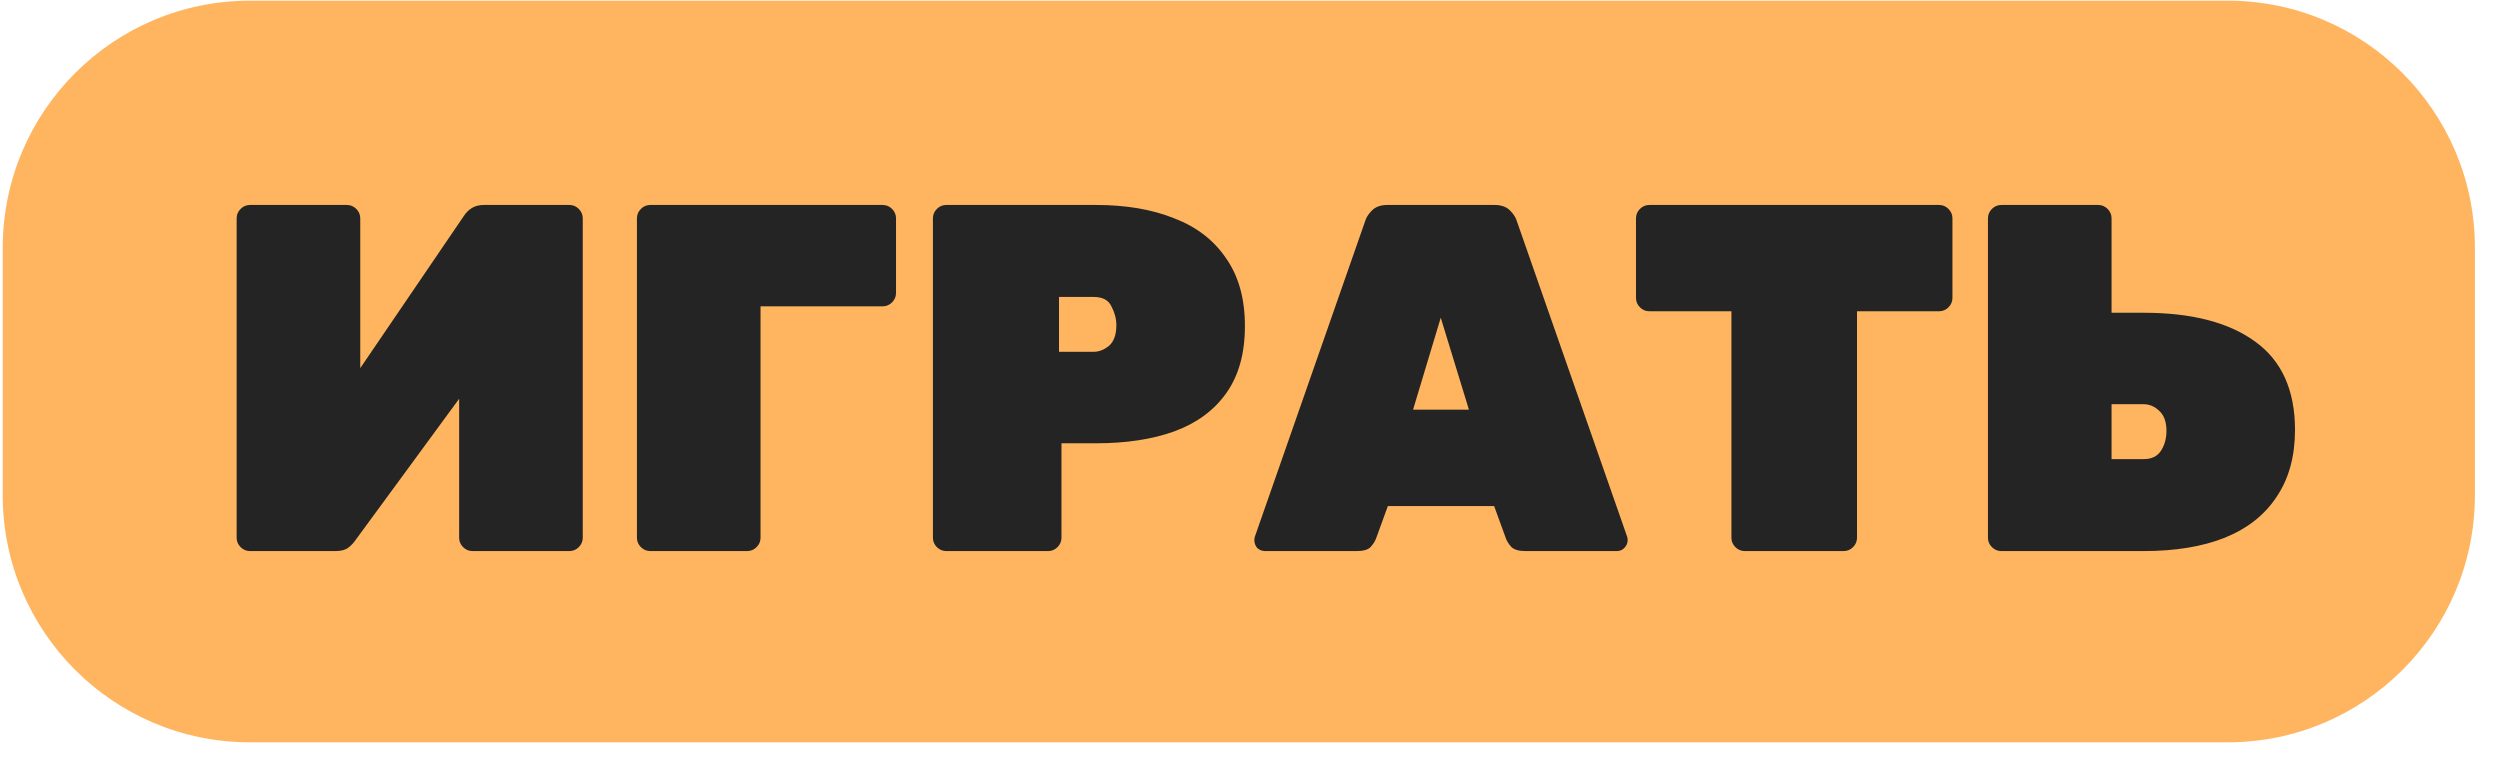
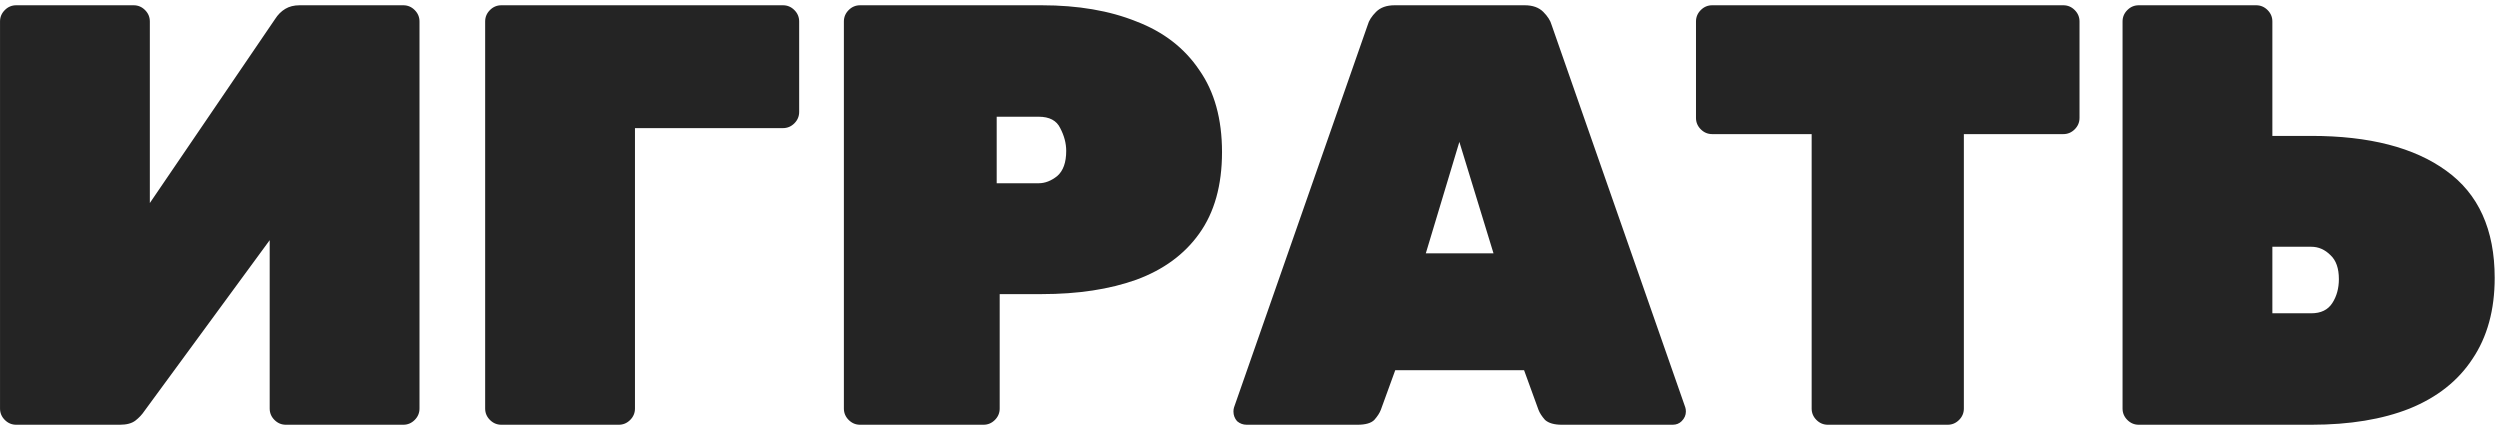
- <svg xmlns="http://www.w3.org/2000/svg" width="486" height="149" viewBox="0 0 486 149" fill="none">
-   <rect x="0.527" y="0.129" width="480.597" height="144.179" rx="48.06" fill="#FFB55F" />
-   <path d="M48.599 107.129C47.894 107.129 47.285 106.872 46.773 106.36C46.26 105.847 46.004 105.238 46.004 104.534V42.44C46.004 41.736 46.26 41.127 46.773 40.614C47.285 40.102 47.894 39.845 48.599 39.845H67.438C68.143 39.845 68.752 40.102 69.265 40.614C69.777 41.127 70.034 41.736 70.034 42.44V71.565L90.123 42.056C90.571 41.351 91.116 40.806 91.757 40.422C92.397 40.037 93.166 39.845 94.064 39.845H110.692C111.397 39.845 112.006 40.102 112.518 40.614C113.031 41.127 113.287 41.736 113.287 42.44V104.534C113.287 105.238 113.031 105.847 112.518 106.36C112.006 106.872 111.397 107.129 110.692 107.129H91.853C91.148 107.129 90.539 106.872 90.026 106.36C89.514 105.847 89.257 105.238 89.257 104.534V77.524L69.168 104.918C68.784 105.495 68.303 106.007 67.727 106.456C67.15 106.904 66.317 107.129 65.228 107.129H48.599ZM126.414 107.129C125.71 107.129 125.101 106.872 124.588 106.36C124.075 105.847 123.819 105.238 123.819 104.534V42.44C123.819 41.736 124.075 41.127 124.588 40.614C125.101 40.102 125.71 39.845 126.414 39.845H171.591C172.295 39.845 172.904 40.102 173.417 40.614C173.929 41.127 174.186 41.736 174.186 42.44V56.954C174.186 57.659 173.929 58.268 173.417 58.781C172.904 59.293 172.295 59.55 171.591 59.55H147.849V104.534C147.849 105.238 147.593 105.847 147.08 106.36C146.567 106.872 145.959 107.129 145.254 107.129H126.414ZM183.955 107.129C183.25 107.129 182.641 106.872 182.128 106.36C181.616 105.847 181.359 105.238 181.359 104.534V42.44C181.359 41.736 181.616 41.127 182.128 40.614C182.641 40.102 183.25 39.845 183.955 39.845H213.079C218.91 39.845 223.972 40.71 228.266 42.44C232.623 44.106 235.987 46.702 238.358 50.226C240.793 53.686 242.011 58.076 242.011 63.394C242.011 68.713 240.793 73.07 238.358 76.467C235.987 79.799 232.623 82.266 228.266 83.868C223.972 85.406 218.91 86.175 213.079 86.175H206.35V104.534C206.35 105.238 206.094 105.847 205.581 106.36C205.069 106.872 204.46 107.129 203.755 107.129H183.955ZM205.87 68.393H212.598C213.623 68.393 214.617 68.008 215.578 67.239C216.539 66.406 217.02 65.061 217.02 63.202C217.02 61.985 216.699 60.767 216.059 59.55C215.482 58.332 214.328 57.723 212.598 57.723H205.87V68.393ZM245.959 107.129C245.382 107.129 244.87 106.937 244.421 106.552C244.037 106.103 243.845 105.591 243.845 105.014C243.845 104.758 243.877 104.534 243.941 104.341L265.375 43.017C265.568 42.312 266.016 41.607 266.721 40.903C267.426 40.198 268.419 39.845 269.701 39.845H290.559C291.84 39.845 292.833 40.198 293.538 40.903C294.243 41.607 294.692 42.312 294.884 43.017L316.319 104.341C316.383 104.534 316.415 104.758 316.415 105.014C316.415 105.591 316.19 106.103 315.742 106.552C315.357 106.937 314.877 107.129 314.3 107.129H296.518C295.3 107.129 294.403 106.872 293.827 106.36C293.314 105.783 292.962 105.238 292.769 104.726L290.462 98.382H269.797L267.49 104.726C267.298 105.238 266.945 105.783 266.433 106.36C265.92 106.872 265.023 107.129 263.741 107.129H245.959ZM274.699 79.639H285.56L280.082 61.76L274.699 79.639ZM339.184 107.129C338.479 107.129 337.87 106.872 337.357 106.36C336.845 105.847 336.589 105.238 336.589 104.534V60.511H320.633C319.928 60.511 319.319 60.255 318.806 59.742C318.294 59.229 318.037 58.62 318.037 57.916V42.44C318.037 41.736 318.294 41.127 318.806 40.614C319.319 40.102 319.928 39.845 320.633 39.845H376.959C377.664 39.845 378.272 40.102 378.785 40.614C379.298 41.127 379.554 41.736 379.554 42.44V57.916C379.554 58.62 379.298 59.229 378.785 59.742C378.272 60.255 377.664 60.511 376.959 60.511H361.003V104.534C361.003 105.238 360.747 105.847 360.234 106.36C359.721 106.872 359.112 107.129 358.408 107.129H339.184ZM389.053 107.129C388.348 107.129 387.74 106.872 387.227 106.36C386.714 105.847 386.458 105.238 386.458 104.534V42.44C386.458 41.736 386.714 41.127 387.227 40.614C387.74 40.102 388.348 39.845 389.053 39.845H407.893C408.597 39.845 409.206 40.102 409.719 40.614C410.232 41.127 410.488 41.736 410.488 42.44V60.799H416.736C426.027 60.799 433.236 62.657 438.362 66.374C443.553 70.091 446.148 75.826 446.148 83.579C446.148 88.706 444.963 93.031 442.592 96.556C440.285 100.08 436.921 102.739 432.499 104.534C428.142 106.264 422.887 107.129 416.736 107.129H389.053ZM410.488 89.251H416.736C418.273 89.251 419.395 88.706 420.1 87.617C420.805 86.527 421.157 85.246 421.157 83.772C421.157 82.042 420.709 80.76 419.811 79.927C418.914 79.03 417.889 78.581 416.736 78.581H410.488V89.251Z" fill="#242424" />
+ <svg xmlns="http://www.w3.org/2000/svg" width="401" height="69" viewBox="0 0 401 69" fill="none">
+   <path d="M2.599 68.129C1.894 68.129 1.285 67.872 0.773 67.36C0.26 66.847 0.004 66.238 0.004 65.534V3.44C0.004 2.736 0.26 2.127 0.773 1.614C1.285 1.101 1.894 0.845 2.599 0.845H21.438C22.143 0.845 22.752 1.101 23.265 1.614C23.777 2.127 24.034 2.736 24.034 3.44V32.565L44.123 3.056C44.571 2.351 45.116 1.806 45.757 1.422C46.397 1.037 47.166 0.845 48.063 0.845H64.692C65.397 0.845 66.006 1.101 66.518 1.614C67.031 2.127 67.287 2.736 67.287 3.44V65.534C67.287 66.238 67.031 66.847 66.518 67.36C66.006 67.872 65.397 68.129 64.692 68.129H45.853C45.148 68.129 44.539 67.872 44.026 67.36C43.514 66.847 43.258 66.238 43.258 65.534V38.524L23.169 65.918C22.784 66.495 22.303 67.007 21.727 67.456C21.15 67.904 20.317 68.129 19.228 68.129H2.599ZM80.414 68.129C79.71 68.129 79.101 67.872 78.588 67.36C78.076 66.847 77.819 66.238 77.819 65.534V3.44C77.819 2.736 78.076 2.127 78.588 1.614C79.101 1.101 79.71 0.845 80.414 0.845H125.591C126.295 0.845 126.904 1.101 127.417 1.614C127.929 2.127 128.186 2.736 128.186 3.44V17.954C128.186 18.659 127.929 19.268 127.417 19.781C126.904 20.293 126.295 20.55 125.591 20.55H101.849V65.534C101.849 66.238 101.593 66.847 101.08 67.36C100.567 67.872 99.959 68.129 99.254 68.129H80.414ZM137.955 68.129C137.25 68.129 136.641 67.872 136.128 67.36C135.616 66.847 135.359 66.238 135.359 65.534V3.44C135.359 2.736 135.616 2.127 136.128 1.614C136.641 1.101 137.25 0.845 137.955 0.845H167.079C172.91 0.845 177.972 1.71 182.266 3.44C186.623 5.106 189.987 7.702 192.358 11.226C194.793 14.686 196.011 19.076 196.011 24.394C196.011 29.713 194.793 34.07 192.358 37.467C189.987 40.799 186.623 43.266 182.266 44.868C177.972 46.406 172.91 47.175 167.079 47.175H160.35V65.534C160.35 66.238 160.094 66.847 159.581 67.36C159.069 67.872 158.46 68.129 157.755 68.129H137.955ZM159.87 29.393H166.598C167.623 29.393 168.617 29.008 169.578 28.239C170.539 27.406 171.02 26.061 171.02 24.202C171.02 22.985 170.699 21.767 170.059 20.55C169.482 19.332 168.328 18.723 166.598 18.723H159.87V29.393ZM199.959 68.129C199.382 68.129 198.87 67.936 198.421 67.552C198.037 67.103 197.845 66.591 197.845 66.014C197.845 65.758 197.877 65.534 197.941 65.341L219.375 4.017C219.568 3.312 220.016 2.607 220.721 1.902C221.426 1.198 222.419 0.845 223.701 0.845H244.559C245.84 0.845 246.833 1.198 247.538 1.902C248.243 2.607 248.692 3.312 248.884 4.017L270.319 65.341C270.383 65.534 270.415 65.758 270.415 66.014C270.415 66.591 270.19 67.103 269.742 67.552C269.357 67.936 268.877 68.129 268.3 68.129H250.518C249.3 68.129 248.403 67.872 247.827 67.36C247.314 66.783 246.962 66.238 246.769 65.726L244.462 59.382H223.797L221.49 65.726C221.298 66.238 220.945 66.783 220.433 67.36C219.92 67.872 219.023 68.129 217.741 68.129H199.959ZM228.699 40.639H239.56L234.082 22.76L228.699 40.639ZM293.184 68.129C292.479 68.129 291.87 67.872 291.357 67.36C290.845 66.847 290.589 66.238 290.589 65.534V21.511H274.633C273.928 21.511 273.319 21.255 272.806 20.742C272.294 20.229 272.037 19.62 272.037 18.916V3.44C272.037 2.736 272.294 2.127 272.806 1.614C273.319 1.101 273.928 0.845 274.633 0.845H330.959C331.664 0.845 332.272 1.101 332.785 1.614C333.298 2.127 333.554 2.736 333.554 3.44V18.916C333.554 19.62 333.298 20.229 332.785 20.742C332.272 21.255 331.664 21.511 330.959 21.511H315.003V65.534C315.003 66.238 314.747 66.847 314.234 67.36C313.721 67.872 313.112 68.129 312.408 68.129H293.184ZM343.053 68.129C342.348 68.129 341.74 67.872 341.227 67.36C340.714 66.847 340.458 66.238 340.458 65.534V3.44C340.458 2.736 340.714 2.127 341.227 1.614C341.74 1.101 342.348 0.845 343.053 0.845H361.893C362.597 0.845 363.206 1.101 363.719 1.614C364.232 2.127 364.488 2.736 364.488 3.44V21.799H370.736C380.027 21.799 387.236 23.657 392.362 27.374C397.553 31.091 400.148 36.826 400.148 44.58C400.148 49.706 398.963 54.031 396.592 57.556C394.285 61.08 390.921 63.739 386.499 65.534C382.142 67.264 376.887 68.129 370.736 68.129H343.053ZM364.488 50.251H370.736C372.273 50.251 373.395 49.706 374.1 48.617C374.805 47.527 375.157 46.246 375.157 44.772C375.157 43.042 374.709 41.76 373.811 40.927C372.914 40.03 371.889 39.581 370.736 39.581H364.488V50.251Z" fill="#242424" />
</svg>
